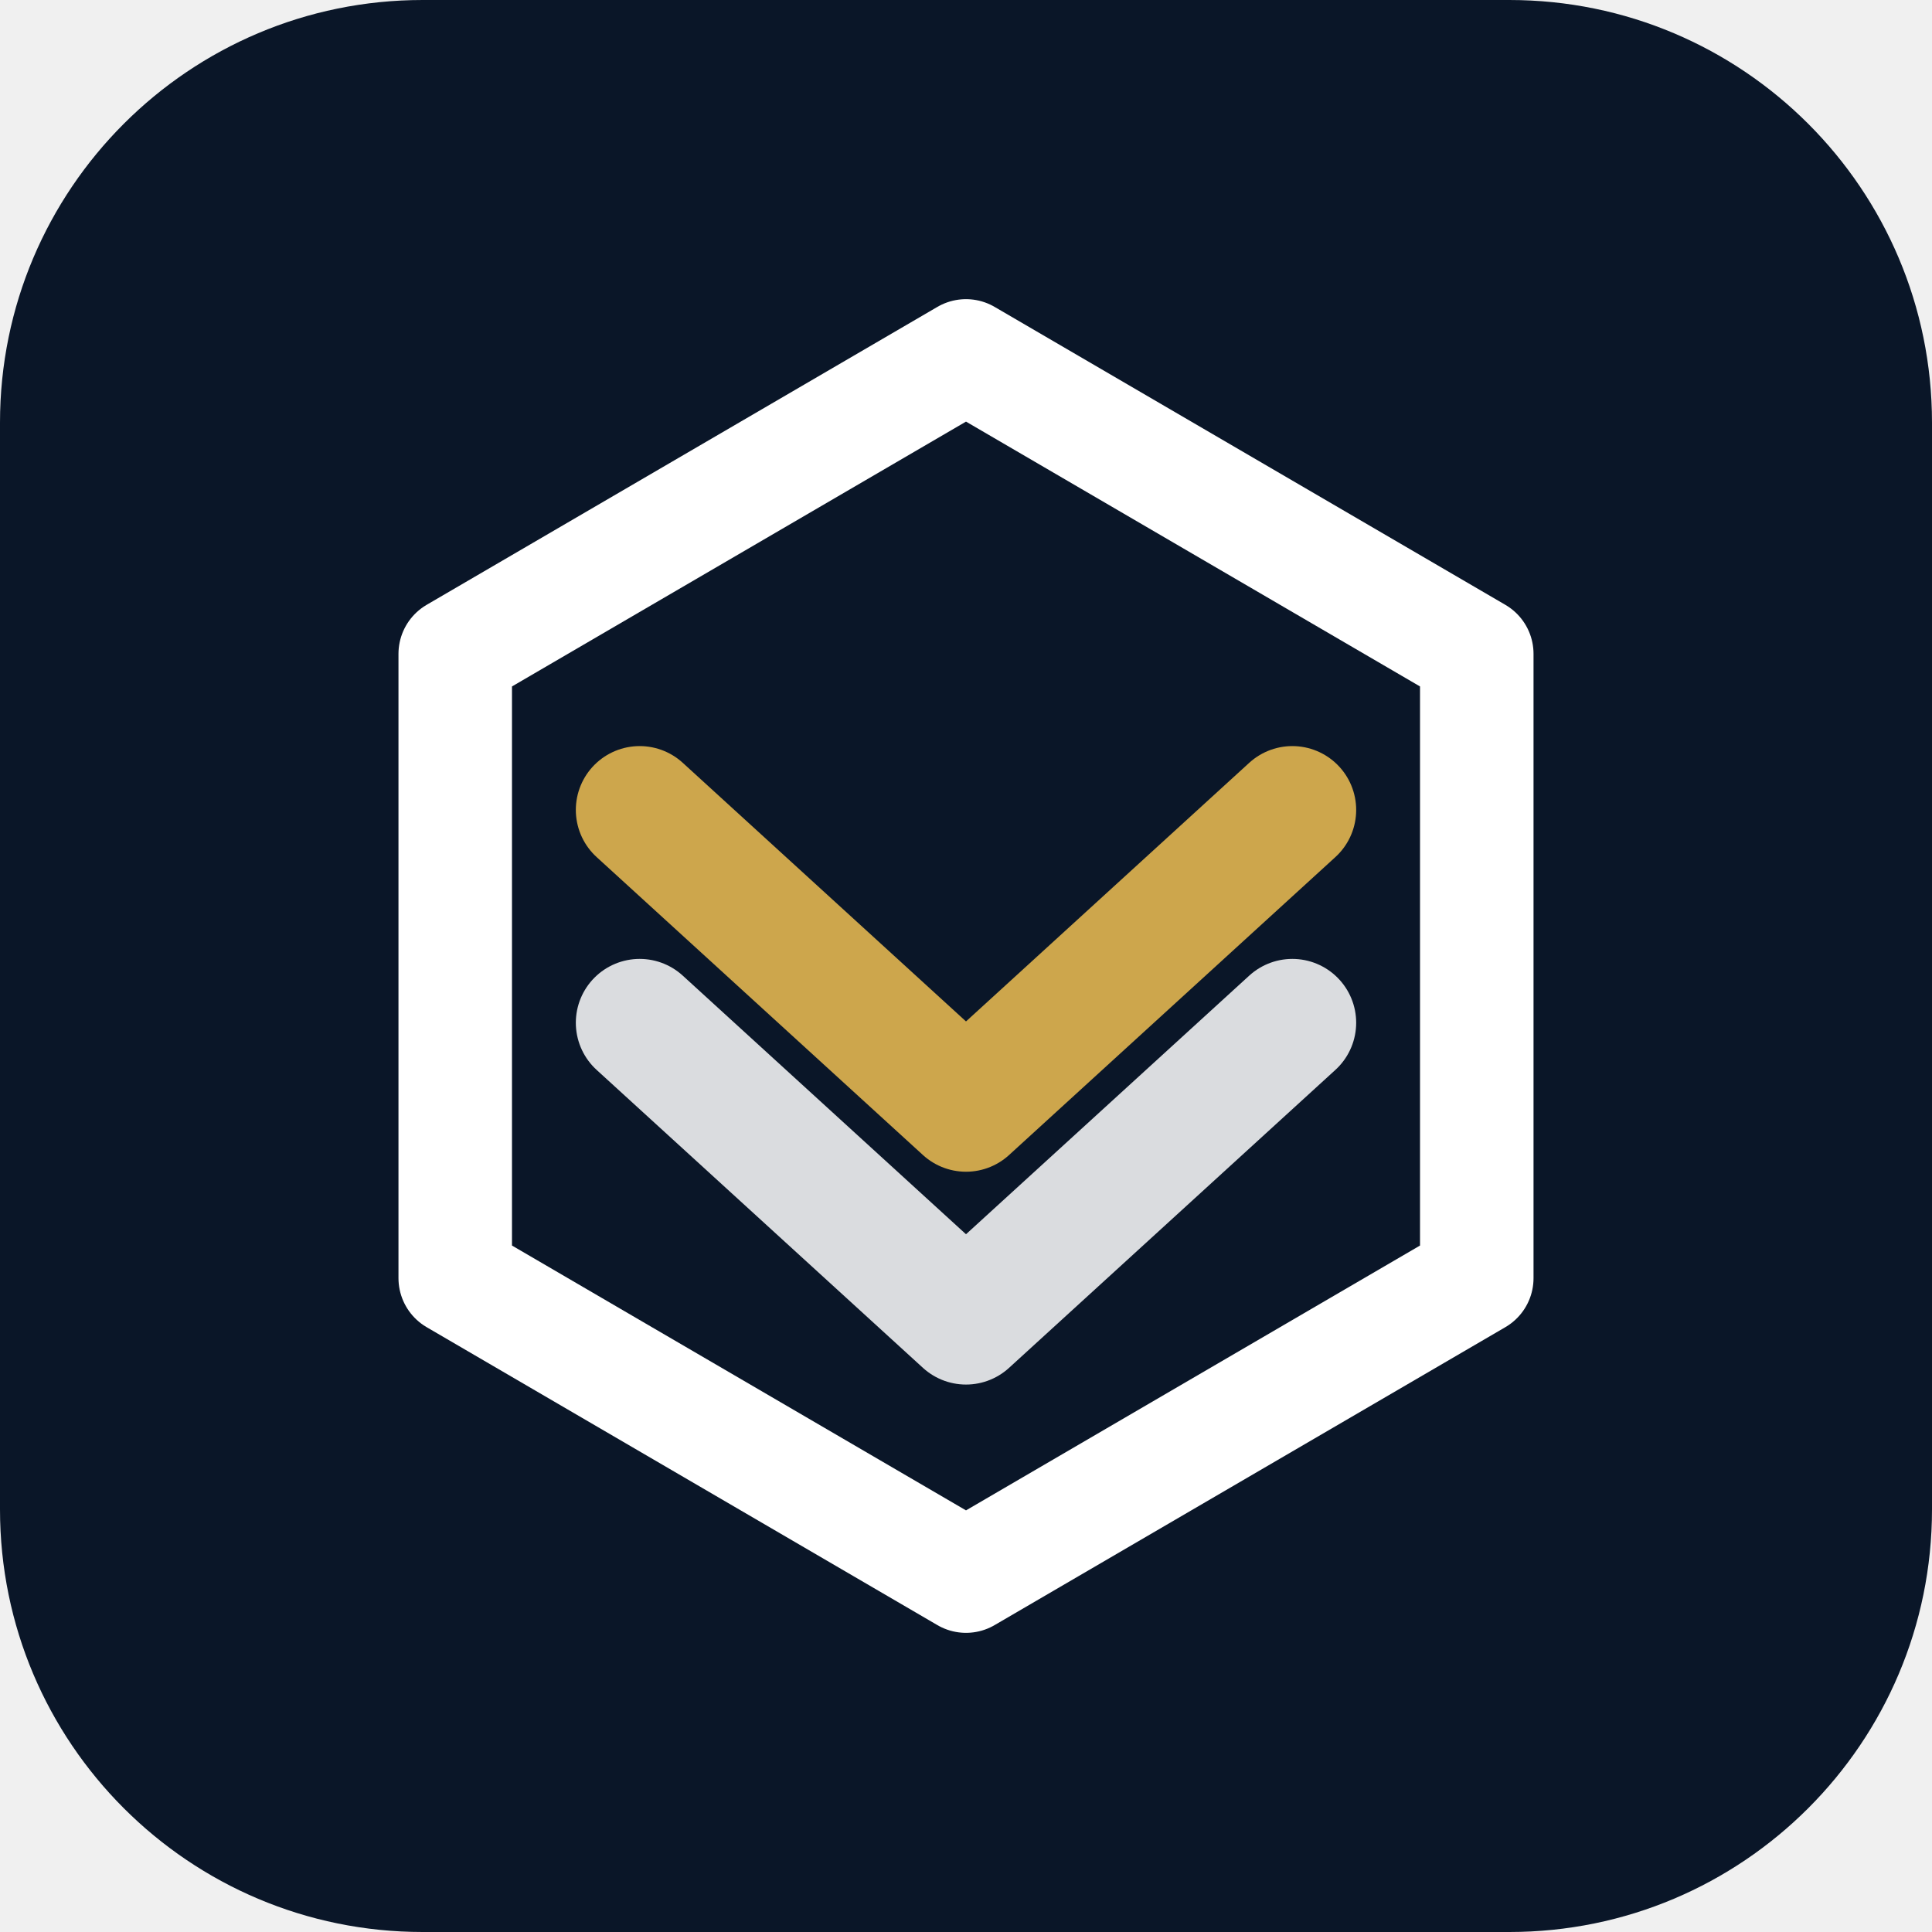
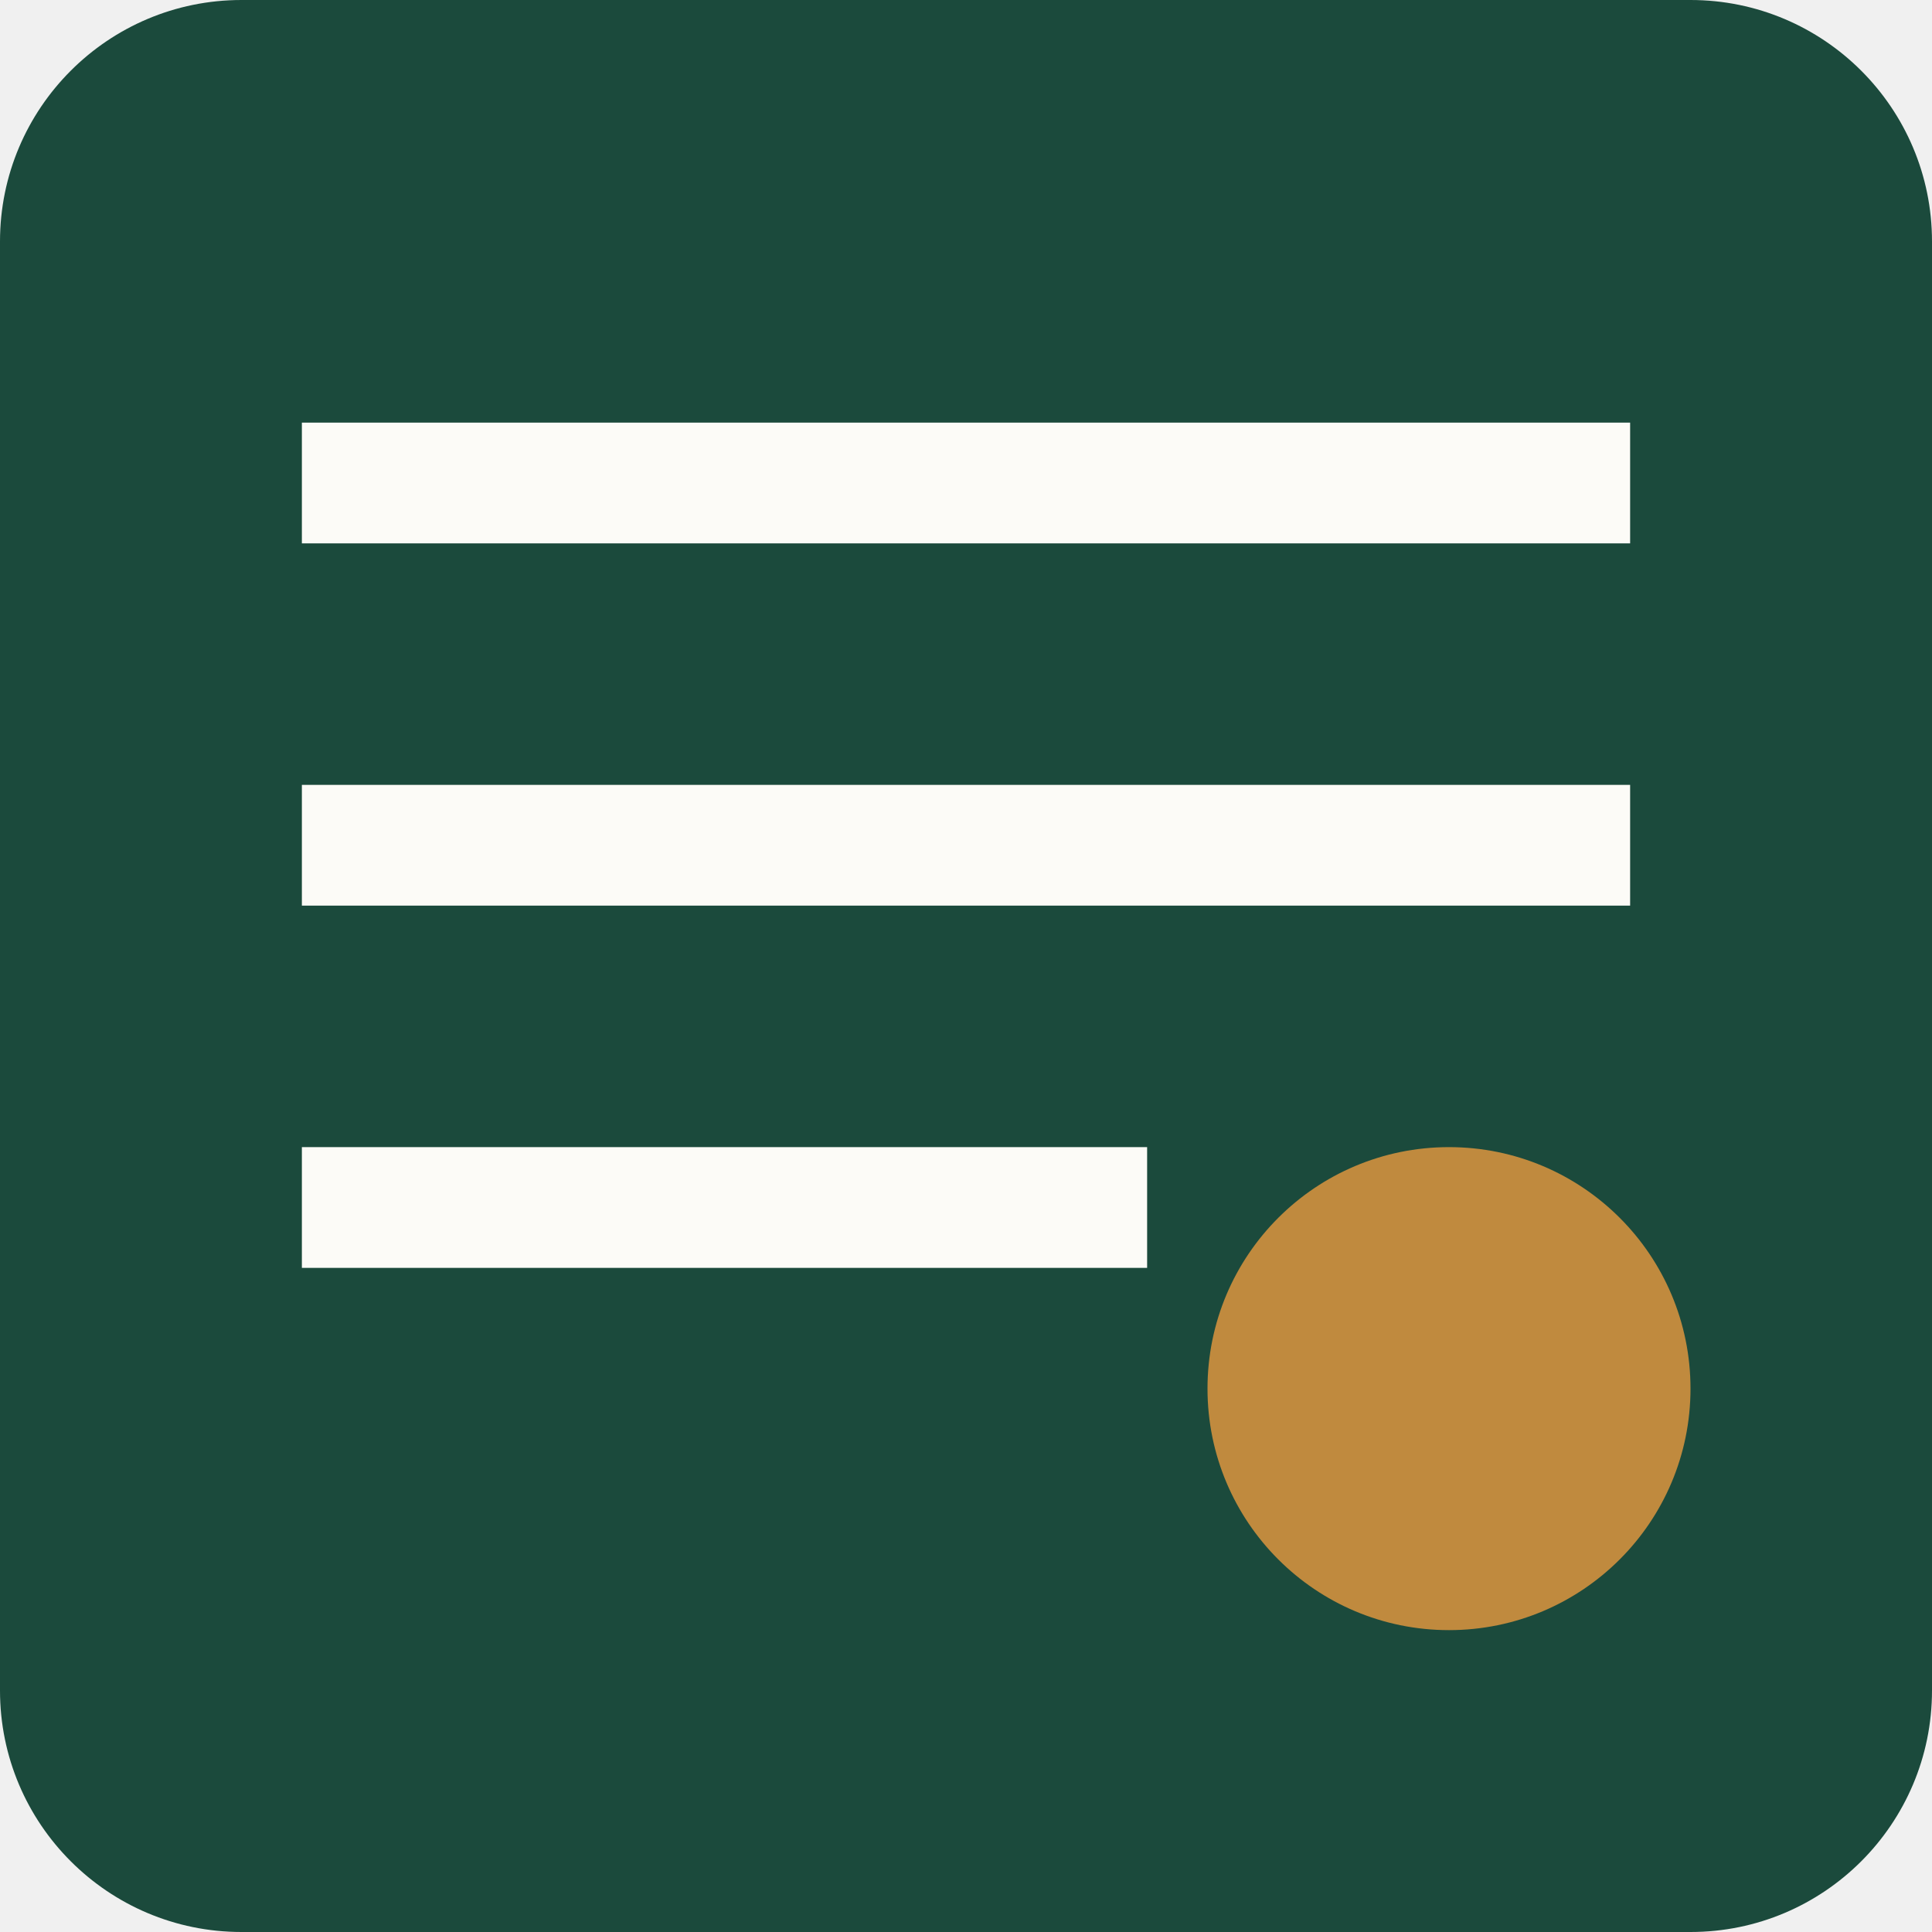
- <svg xmlns="http://www.w3.org/2000/svg" viewBox="0 0 32 32" width="32" height="32">
-   <rect width="32" height="32" rx="7" fill="#0a1628" />
-   <g transform="translate(16 16) scale(0.235) translate(-50 -50)" fill="none" stroke-linejoin="round" stroke-linecap="round">
-     <path d="M50 7 L86 28 L86 72 L50 93 L14 72 L14 28 Z" stroke="#ffffff" stroke-width="8" />
-     <path d="M27 39 L50 60 L73 39" stroke="#cda64c" stroke-width="9" />
-     <path d="M27 54 L50 75 L73 54" stroke="#ffffff" stroke-width="9" opacity="0.85" />
-   </g>
+ <svg xmlns="http://www.w3.org/2000/svg" viewBox="0 0 64 64">
+   <rect width="64" height="64" rx="8" fill="#1B4A3C" />
+   <rect x="10" y="14" width="44" height="4" fill="#FCFBF7" />
+   <rect x="10" y="26" width="44" height="4" fill="#FCFBF7" />
+   <rect x="10" y="38" width="28" height="4" fill="#FCFBF7" />
+   <circle cx="48" cy="46" r="8" fill="#C08A3E" />
</svg>
